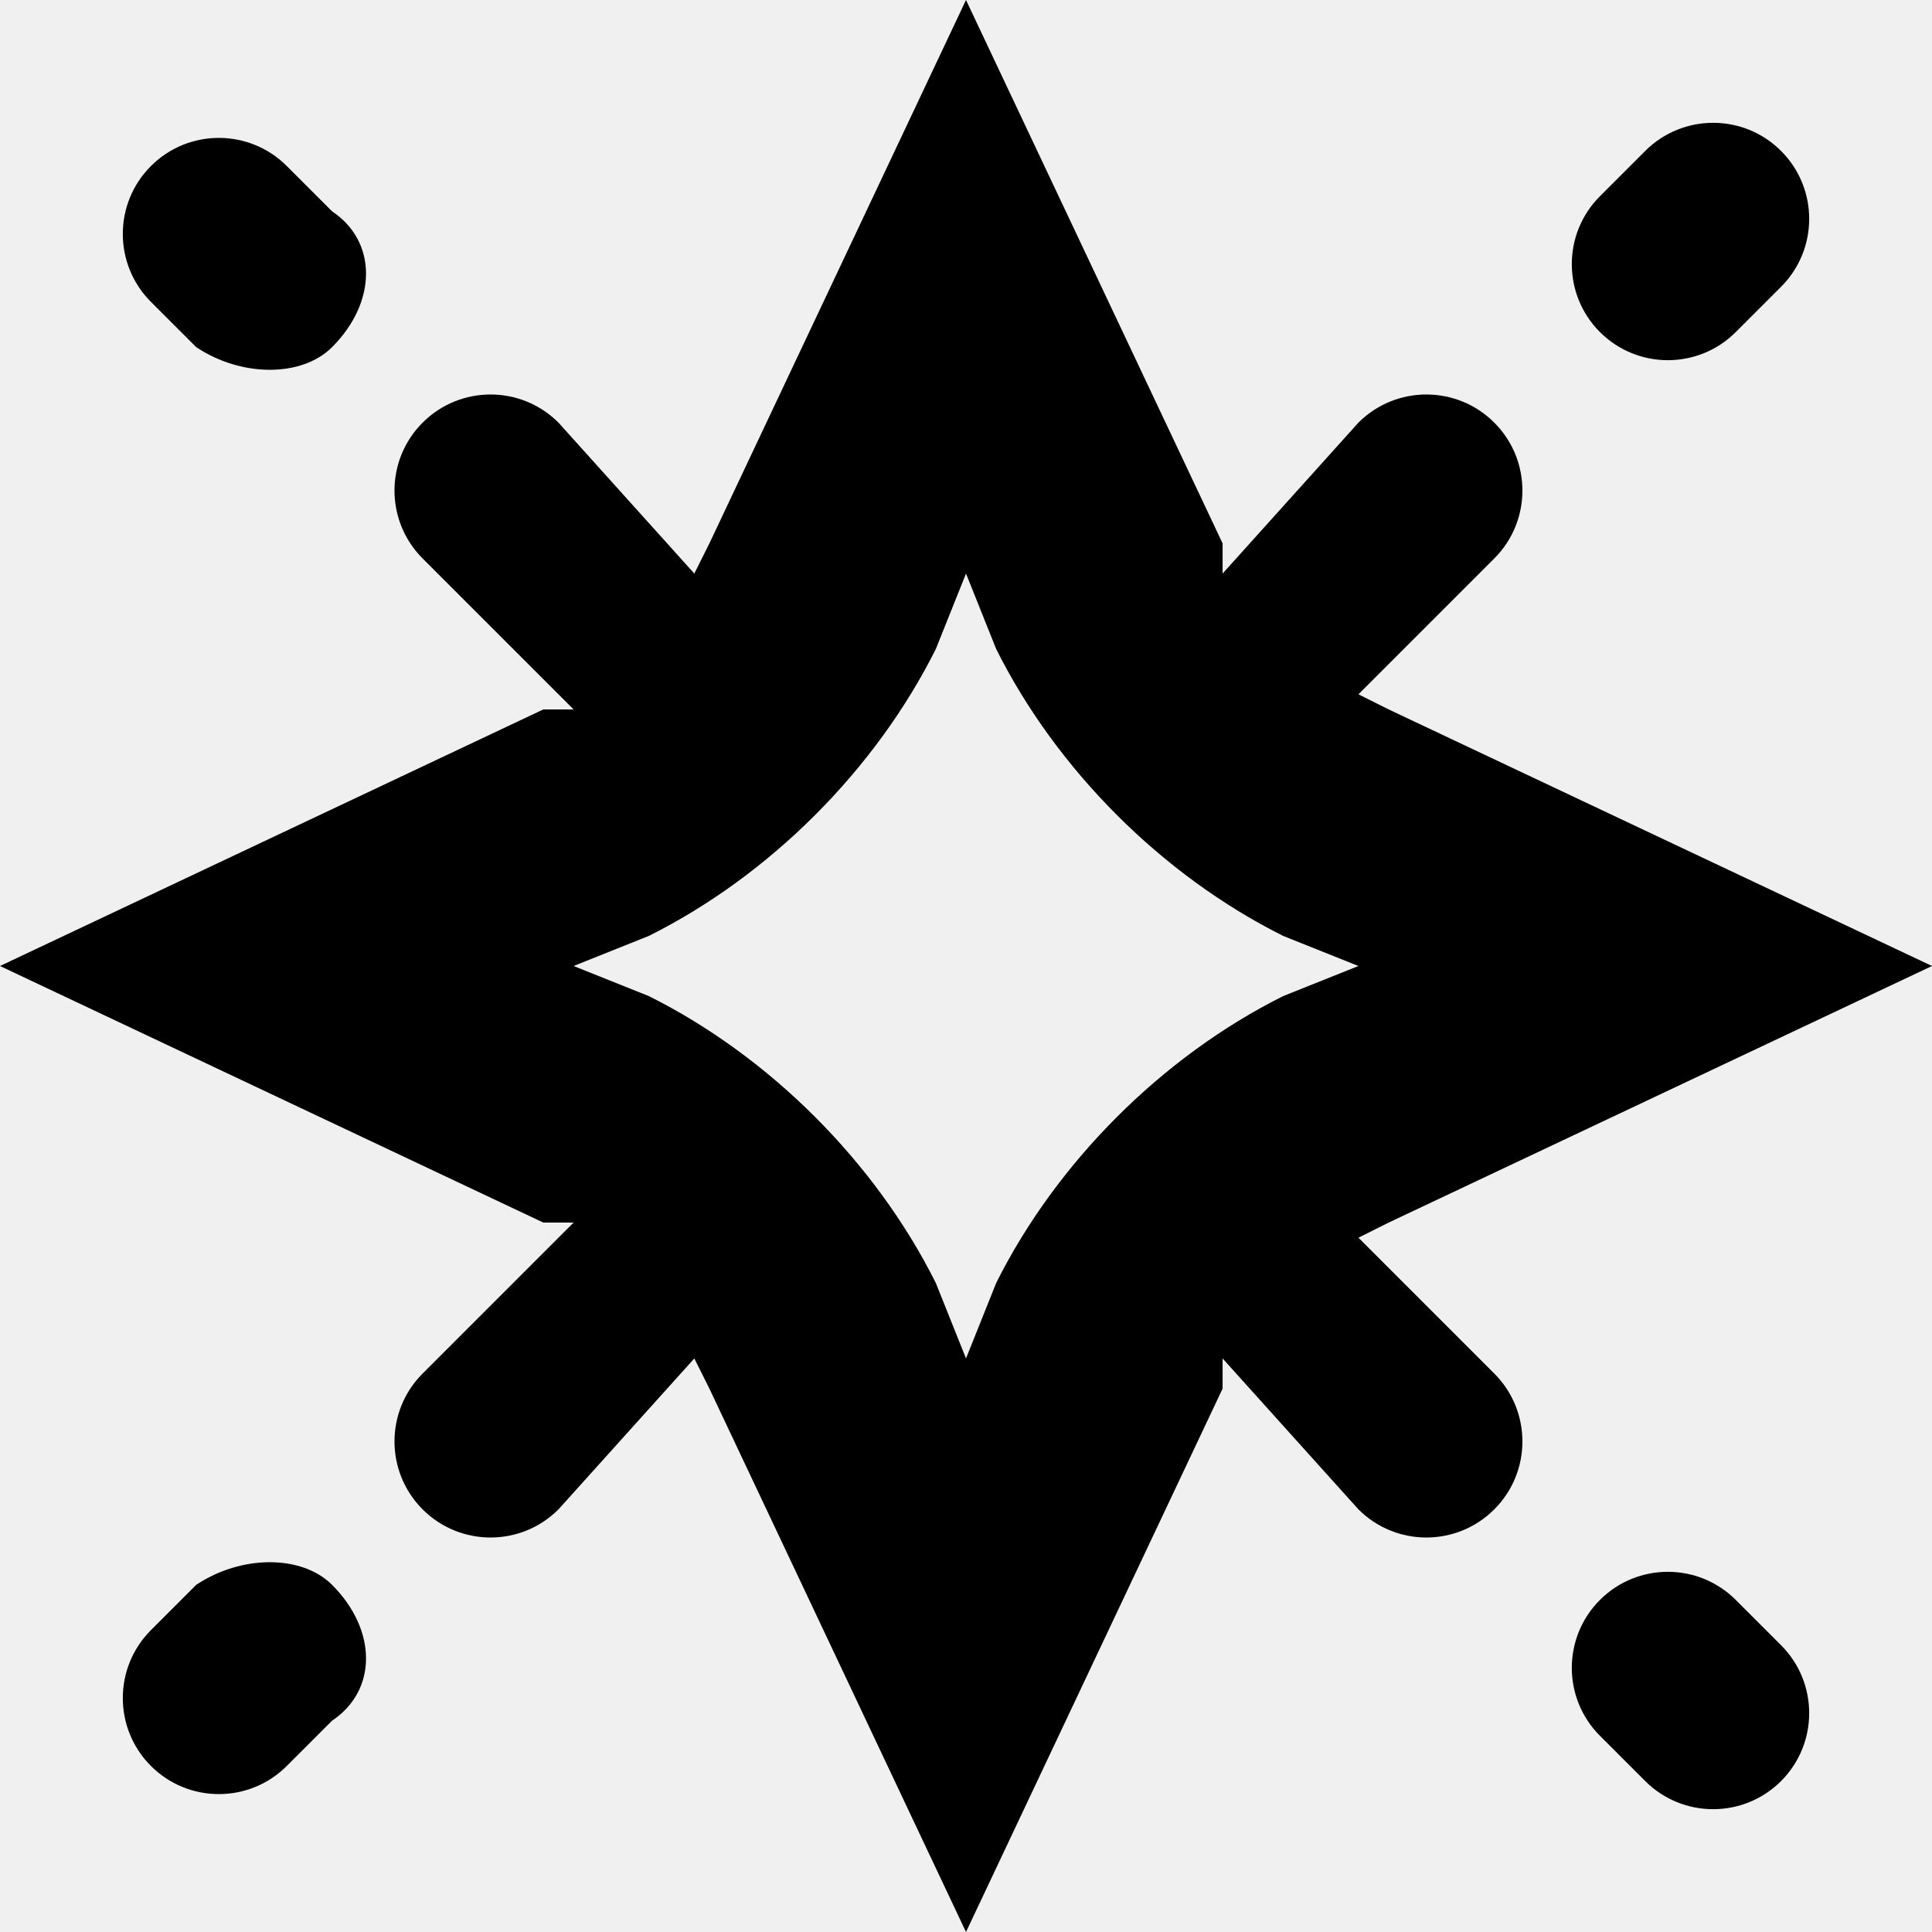
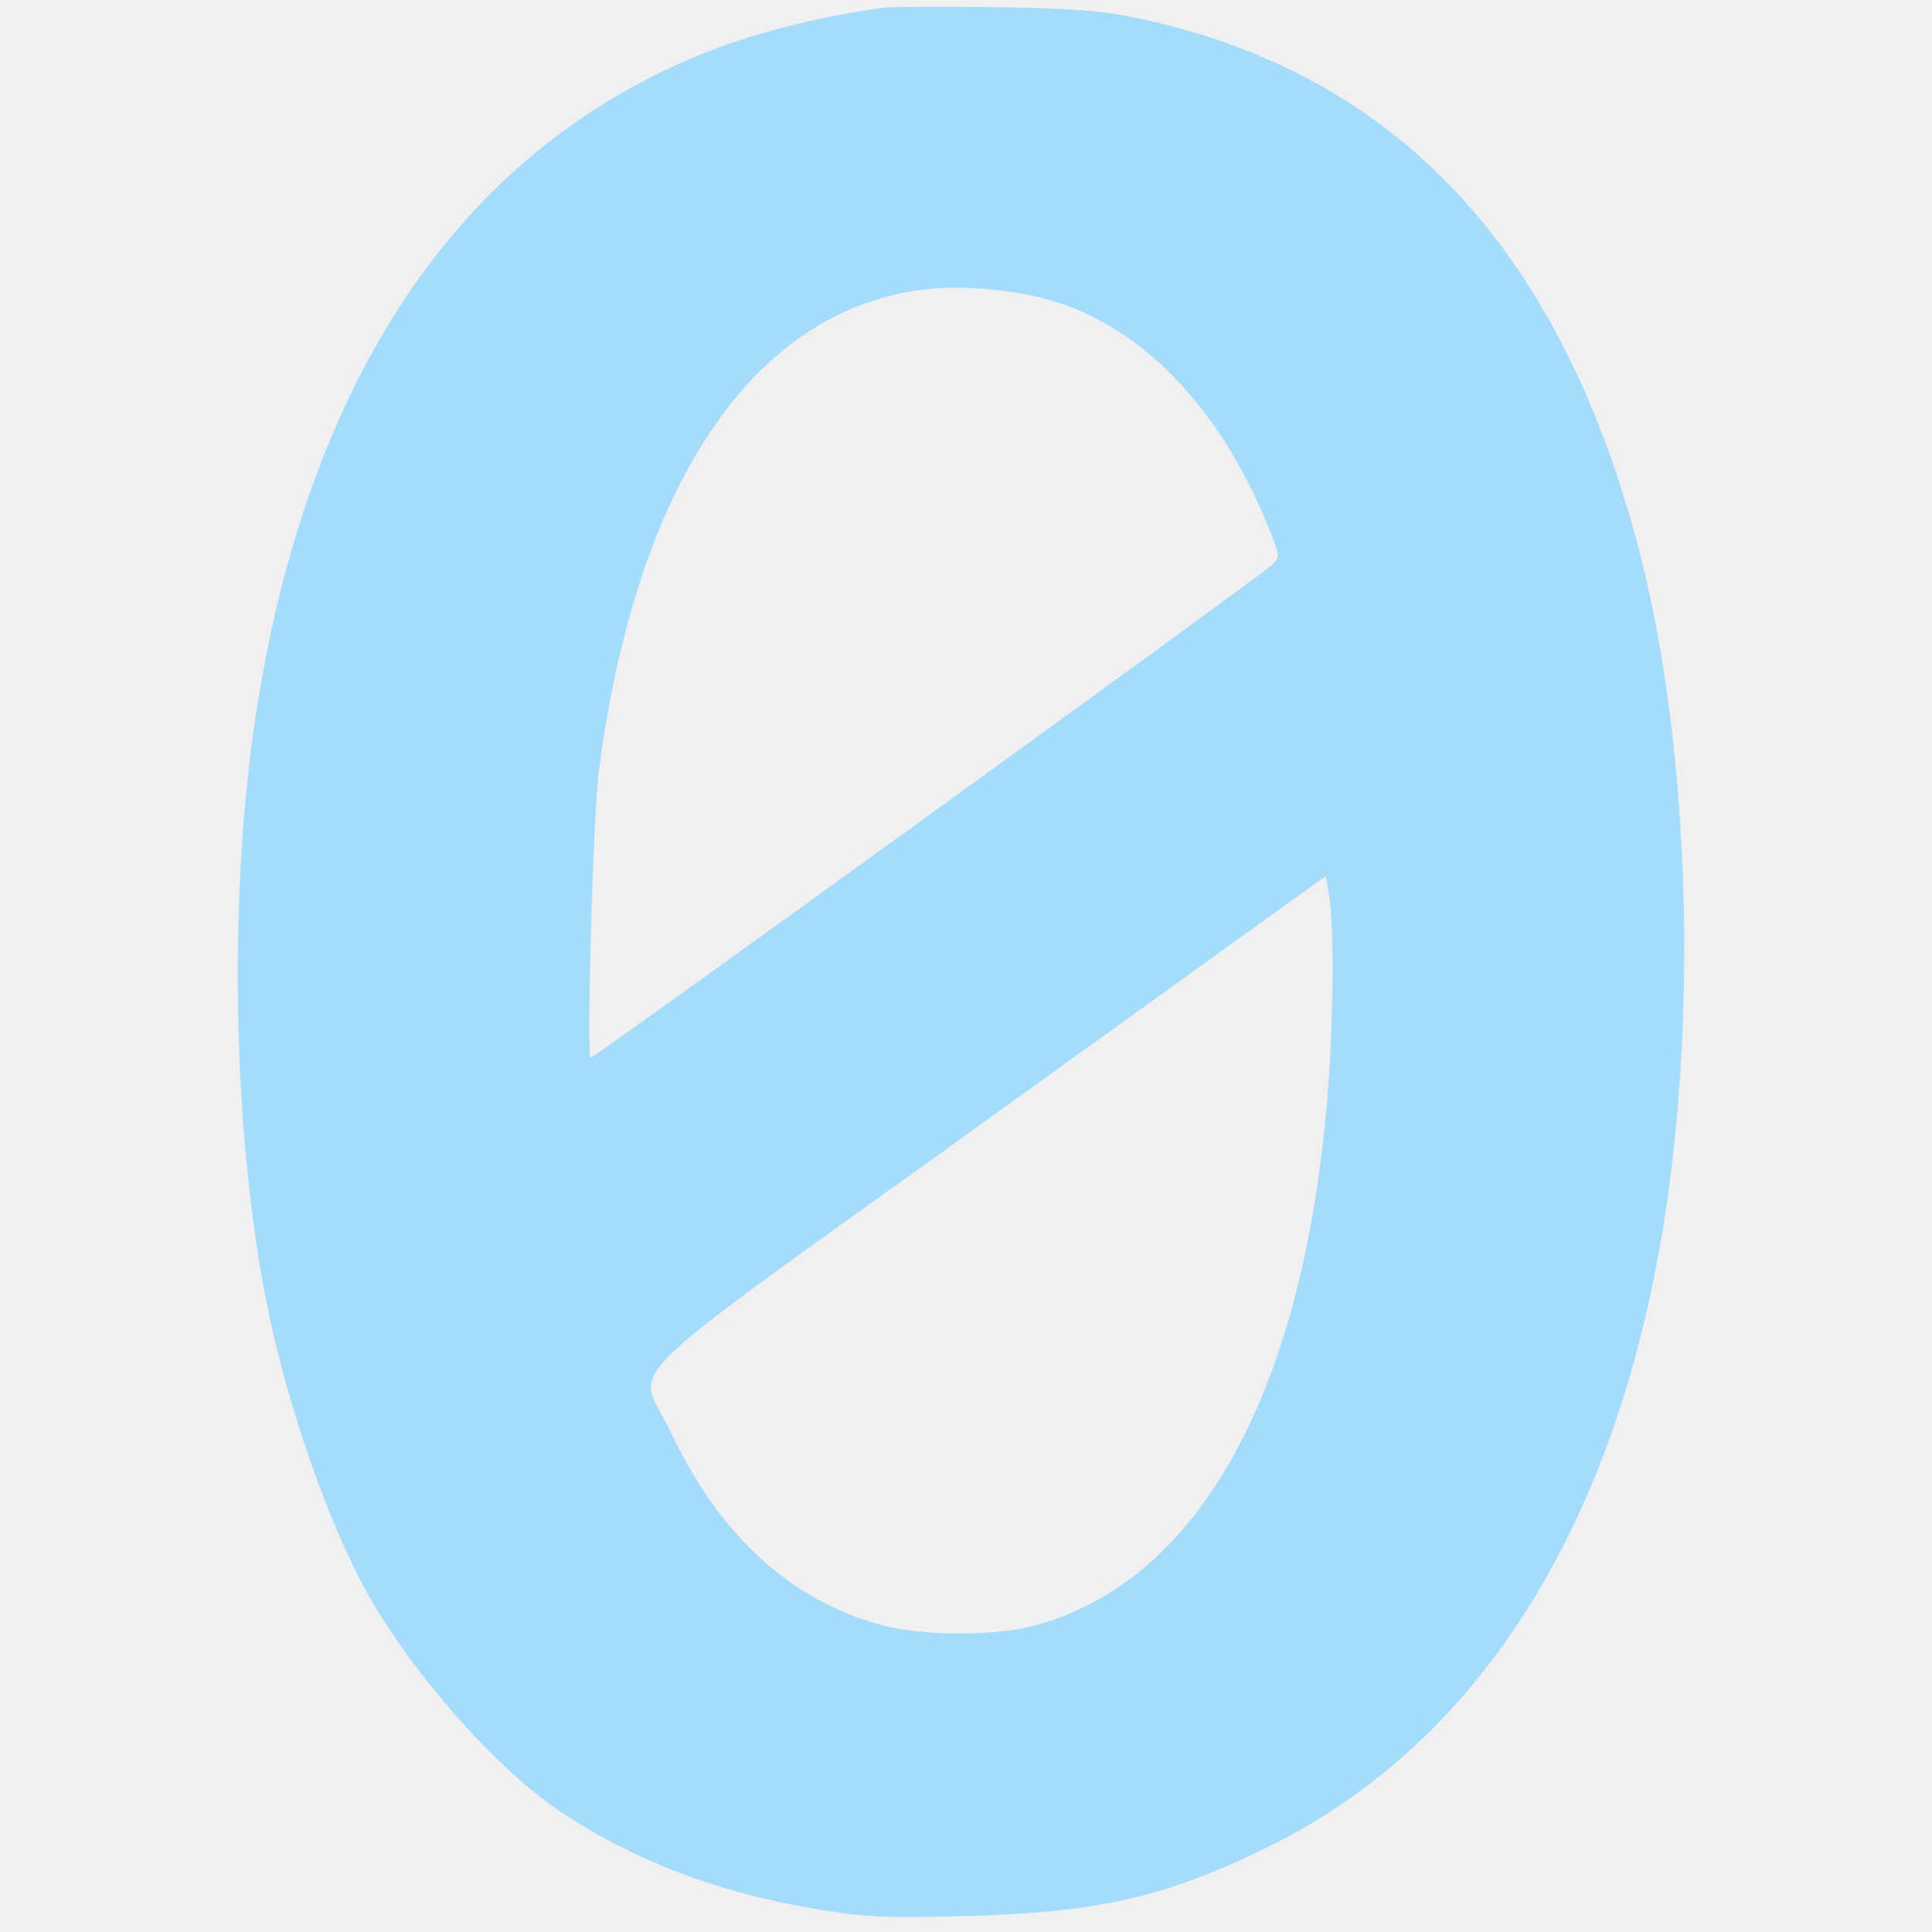
- <svg xmlns="http://www.w3.org/2000/svg" viewBox="0 0 128 128">
-   <path fill-rule="evenodd" d="M81 36 64 0 47 36l-1 2-9-10a6 6 0 0 0-9 9l10 10h-2L0 64l36 17h2L28 91a6 6 0 1 0 9 9l9-10 1 2 17 36 17-36v-2l9 10a6 6 0 1 0 9-9l-9-9 2-1 36-17-36-17-2-1 9-9a6 6 0 1 0-9-9l-9 10v-2Zm-17 2-2 5c-4 8-11 15-19 19l-5 2 5 2c8 4 15 11 19 19l2 5 2-5c4-8 11-15 19-19l5-2-5-2c-8-4-15-11-19-19l-2-5Z" clip-rule="evenodd" />
-   <path d="M118 19a6 6 0 0 0-9-9l-3 3a6 6 0 1 0 9 9l3-3Zm-96 4c-2 2-6 2-9 0l-3-3a6 6 0 1 1 9-9l3 3c3 2 3 6 0 9Zm0 82c-2-2-6-2-9 0l-3 3a6 6 0 1 0 9 9l3-3c3-2 3-6 0-9Zm96 4a6 6 0 0 1-9 9l-3-3a6 6 0 1 1 9-9l3 3Z" />
-   <style>path{fill:#000}@media (prefers-color-scheme:dark){path{fill:#fff}}</style>
+ <svg xmlns="http://www.w3.org/2000/svg" width="400" height="400" viewBox="0 0 400 400" version="1.1">
+   <path d="" stroke="none" fill="#a8dcfc" fill-rule="evenodd" />
+   <path d="M 182.500 1.634 C 157.982 5.258, 139.621 11.857, 122.087 23.346 C 85.444 47.355, 61.835 89.933, 52.971 147.996 C 47.303 185.126, 48.136 233.575, 55.053 269 C 58.855 288.469, 66.433 311.118, 74.368 326.724 C 83.043 343.785, 101.634 365.392, 115.866 374.955 C 130.849 385.022, 148.200 391.711, 168.171 395.120 C 178.832 396.940, 183.139 397.153, 200 396.698 C 227.485 395.956, 241.347 392.786, 262.500 382.403 C 309.268 359.447, 338.512 309.470, 346.410 239 C 351.108 197.091, 348.471 149.352, 339.542 114.644 C 323.427 51.999, 289.443 15.496, 236.500 3.963 C 228.441 2.208, 222.521 1.727, 206 1.488 C 194.725 1.324, 184.150 1.390, 182.500 1.634 M 190.992 59.973 C 155.773 64.525, 131.809 100.123, 123.995 159.500 C 122.809 168.507, 121.377 219, 122.307 219 C 123.060 219, 260.829 119.357, 263.336 117 C 265.112 115.329, 265.072 115.033, 262.093 107.878 C 251.734 82.995, 234.917 66.336, 215.376 61.599 C 207.708 59.740, 197.872 59.084, 190.992 59.973 M 204.243 231.928 C 123.824 289.815, 131.968 281.736, 138.971 296.680 C 148.955 317.985, 164.154 331.750, 183.035 336.587 C 191.279 338.699, 205.795 338.740, 213.735 336.673 C 248.405 327.646, 270.308 287.713, 274.988 225 C 276.114 209.908, 276.201 191.604, 275.176 185.428 L 274.500 181.356 204.243 231.928" stroke="none" fill="#a4dcfc" fill-rule="evenodd" />
</svg>
